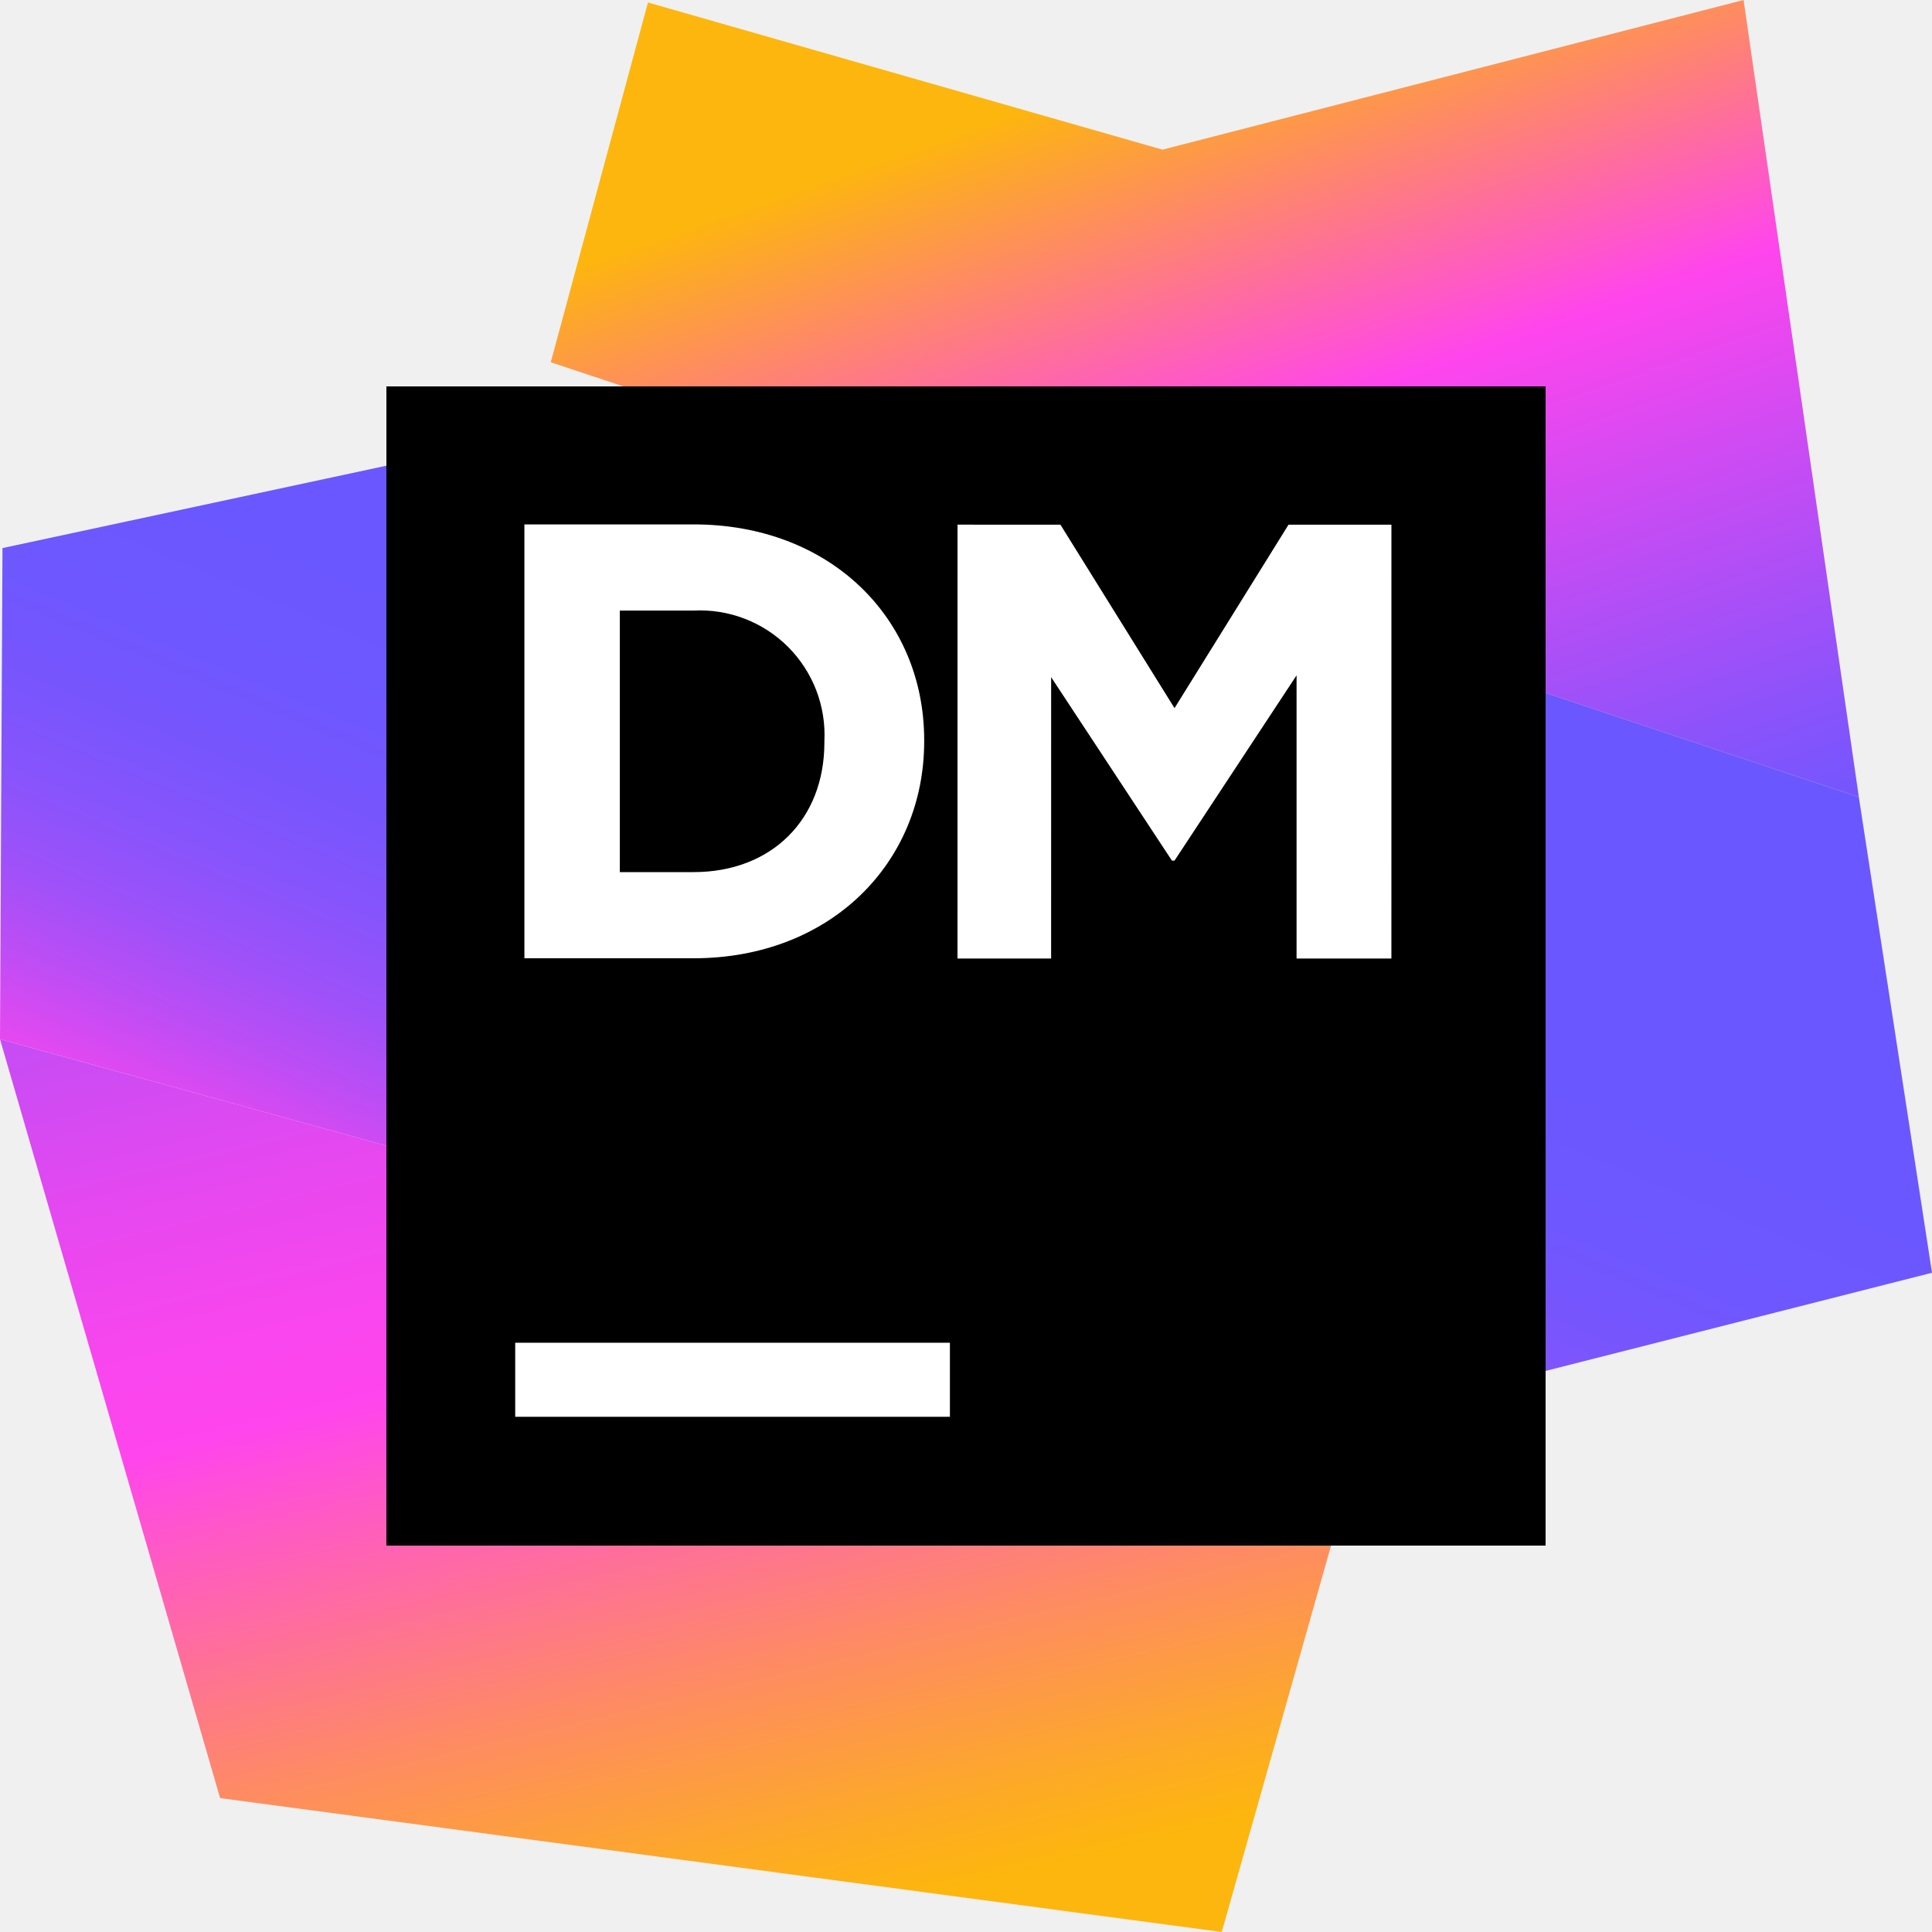
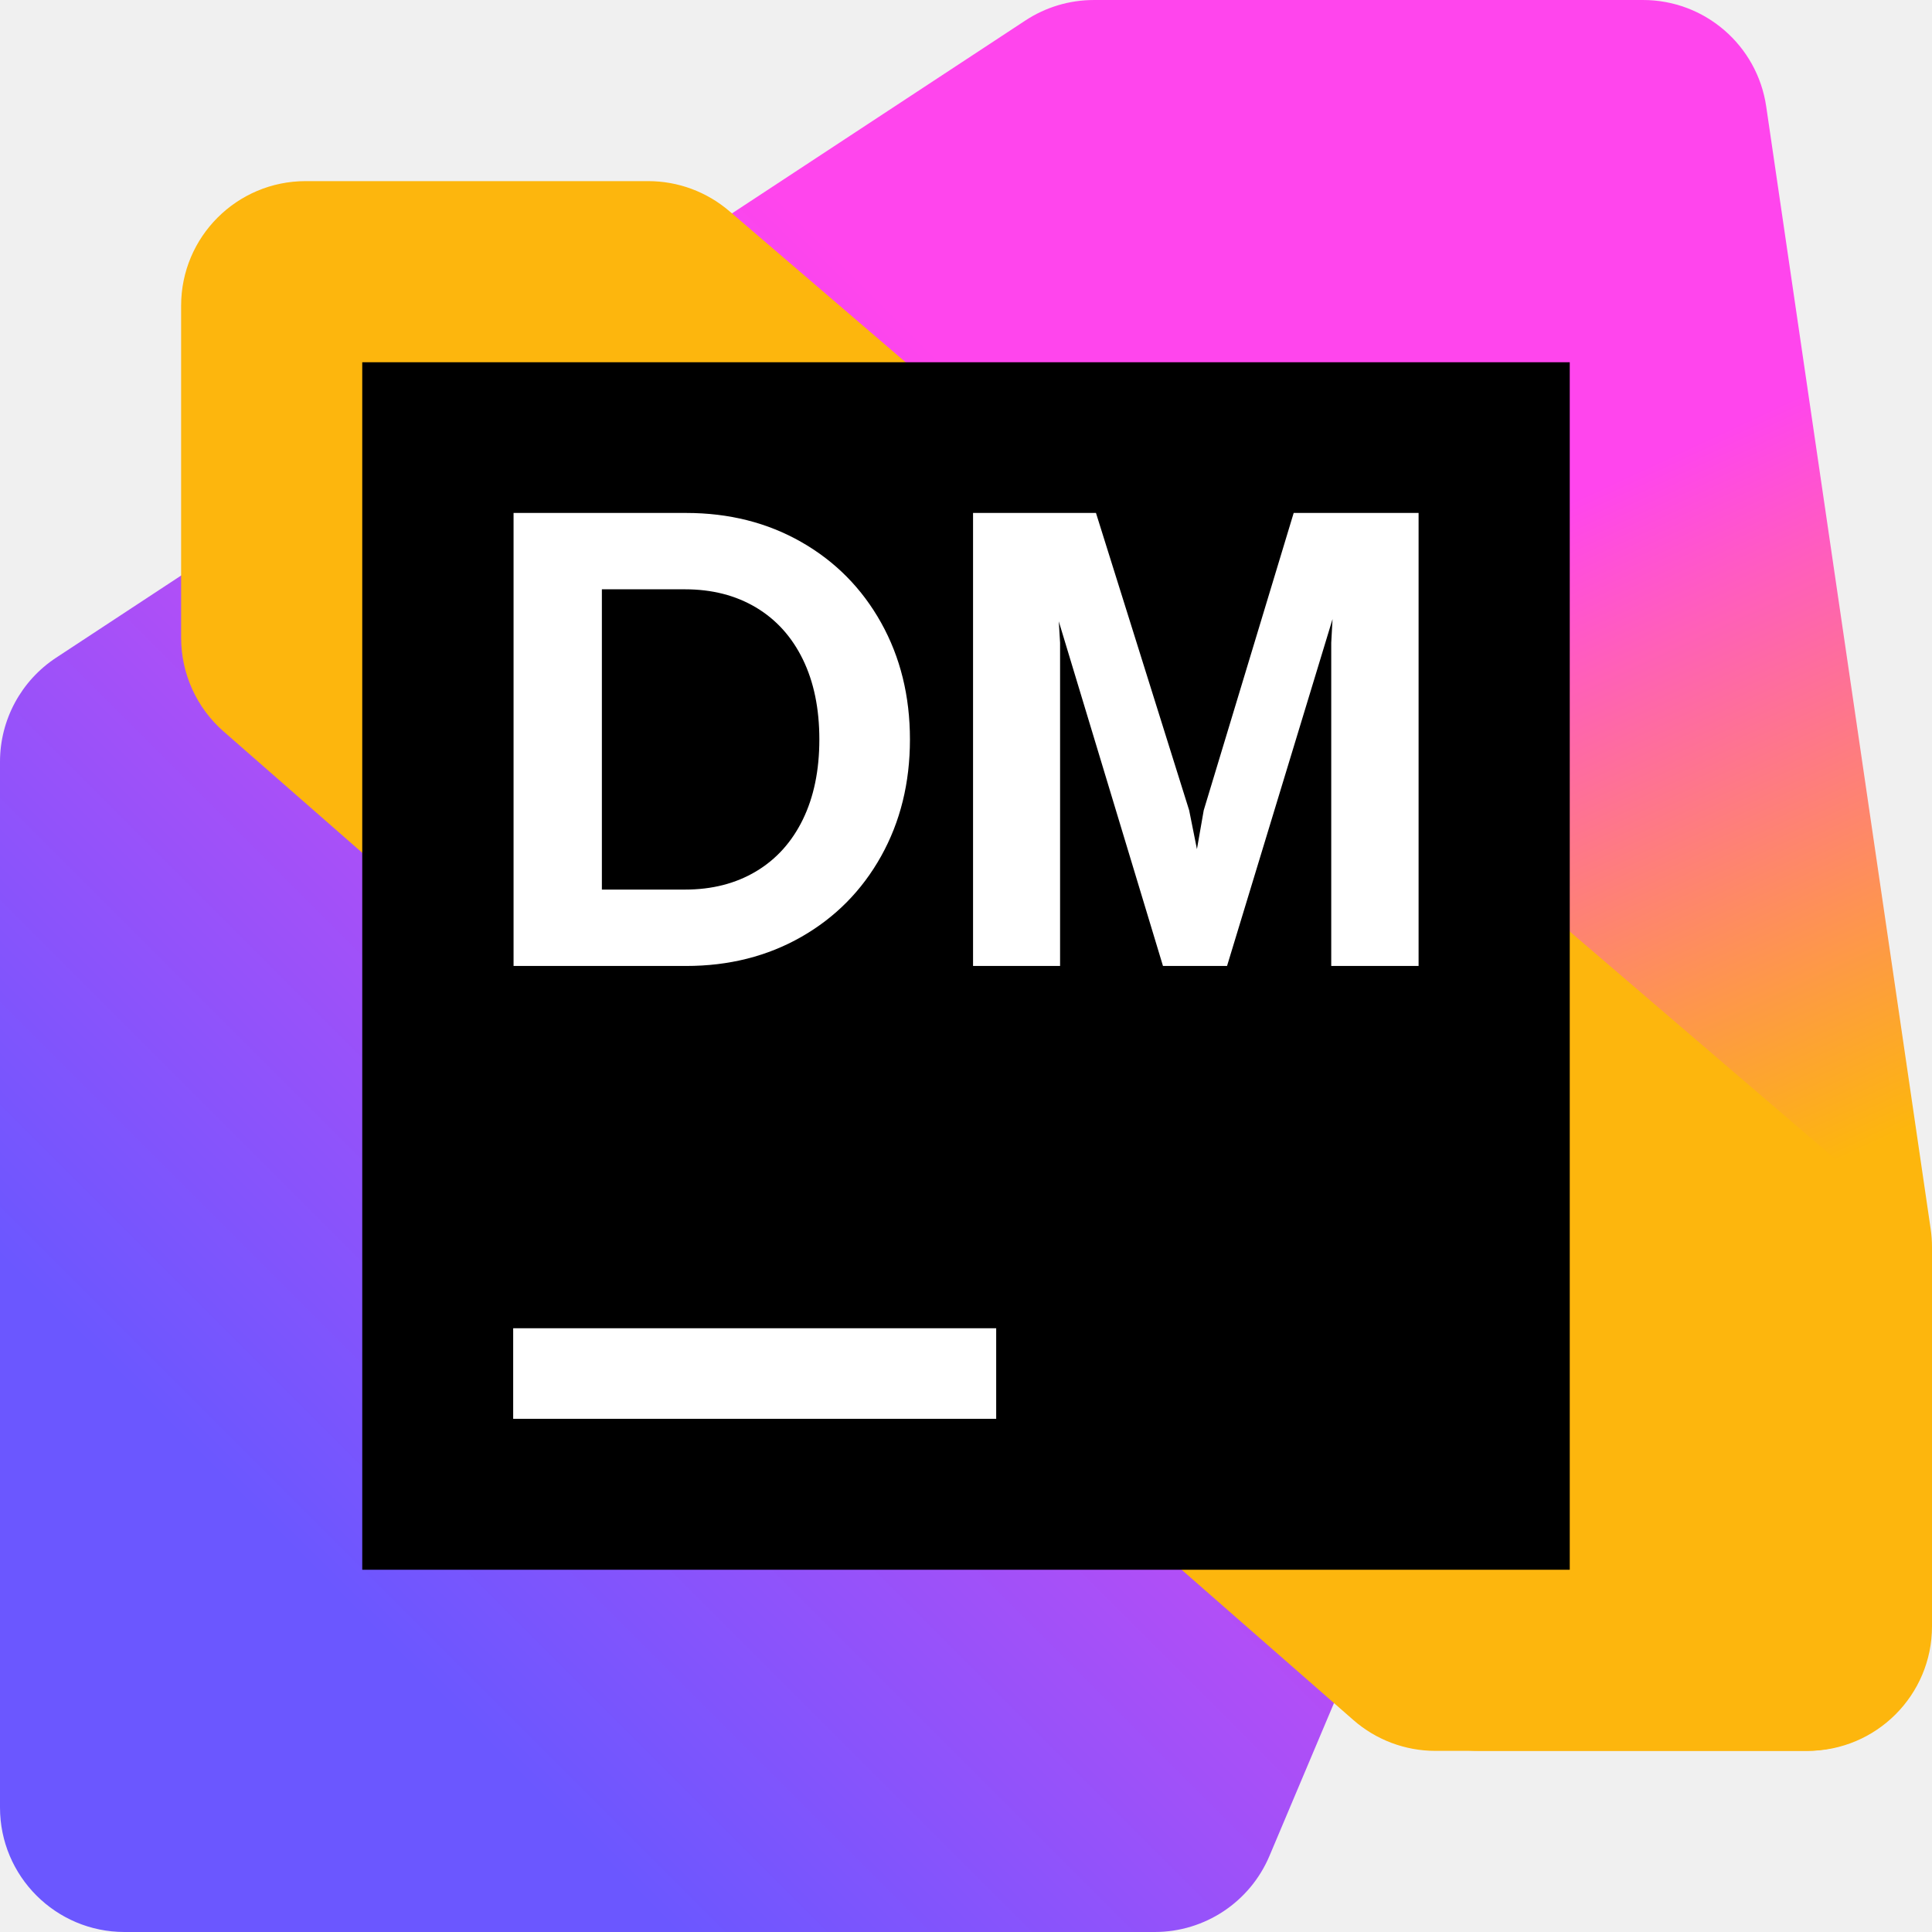
- <svg xmlns="http://www.w3.org/2000/svg" width="70" height="70" fill="none" viewBox="0 0 70 70">
+ <svg xmlns="http://www.w3.org/2000/svg" width="128" height="128" fill="none" viewBox="0 0 128 128">
  <defs>
-     <linearGradient id="a" x1="18.757" x2="30.724" y1="19.283" y2="69.379" gradientUnits="userSpaceOnUse">
-       <stop offset="0" stop-color="#6B57FF" />
-       <stop offset="0.13" stop-color="#9A51F9" />
-       <stop offset="0.268" stop-color="#C64CF4" />
-       <stop offset="0.392" stop-color="#E548F0" />
-       <stop offset="0.497" stop-color="#F846EE" />
-       <stop offset="0.57" stop-color="#FF45ED" />
-       <stop offset="0.633" stop-color="#FF57C9" />
-       <stop offset="0.814" stop-color="#FE8A65" />
-       <stop offset="0.941" stop-color="#FDAA26" />
-       <stop offset="1" stop-color="#FDB60D" />
+     <linearGradient id="a" x1="119.353" x2="2.16" y1="8.135" y2="125.328" gradientUnits="userSpaceOnUse">
+       <stop offset=".31" stop-color="#FF45ED" />
+       <stop offset=".83" stop-color="#6B57FF" />
    </linearGradient>
-     <linearGradient id="b" x1="51.758" x2="39.877" y1="35.768" y2="1.731" gradientUnits="userSpaceOnUse">
-       <stop offset="0" stop-color="#6B57FF" />
-       <stop offset="0.138" stop-color="#8953FB" />
-       <stop offset="0.437" stop-color="#D64AF2" />
-       <stop offset="0.588" stop-color="#FF45ED" />
-       <stop offset="0.968" stop-color="#FDB60D" />
-     </linearGradient>
-     <linearGradient id="c" x1="26.353" x2="36.21" y1="53.604" y2="30.222" gradientUnits="userSpaceOnUse">
-       <stop offset="0.118" stop-color="#FF45ED" />
-       <stop offset="0.197" stop-color="#DF49F1" />
-       <stop offset="0.304" stop-color="#BC4DF5" />
-       <stop offset="0.416" stop-color="#9E51F9" />
-       <stop offset="0.535" stop-color="#8854FC" />
-       <stop offset="0.663" stop-color="#7855FD" />
-       <stop offset="0.807" stop-color="#6E57FF" />
-       <stop offset="1" stop-color="#6B57FF" />
+     <linearGradient id="b" x1="128.782" x2="79.215" y1="112.659" y2="5.75" gradientUnits="userSpaceOnUse">
+       <stop offset=".3" stop-color="#FDB60D" />
+       <stop offset=".7" stop-color="#FF45ED" />
    </linearGradient>
  </defs>
-   <path fill="url(#a)" d="M7.975 65.148L0 37.651L49.553 51.309L44.266 70L7.975 65.148Z" />
-   <path fill="url(#b)" d="M23.477 0.09L42.119 5.422L63.173 0L67.349 28.878L19.955 13.125L23.477 0.09Z" />
-   <path fill="url(#c)" d="M70 46.114L67.349 28.878L24.471 14.626L0.09 19.858L0 37.651L49.553 51.309L70 46.114Z" />
-   <g>
-     <path fill="#000000" d="M56 14H14V56H56V14Z" />
-     <path fill="#FFFFFF" d="M34.417 48.65H18.667V51.333H34.417V48.65Z" />
-     <path fill="#FFFFFF" d="M19 19H25.131C30.071 19 33.485 22.391 33.485 26.815V26.86C33.485 31.284 30.071 34.72 25.131 34.72H19V19ZM22.458 22.122V31.598H25.131C27.96 31.598 29.869 29.689 29.869 26.905V26.86C29.901 26.229 29.801 25.599 29.574 25.009C29.347 24.42 28.999 23.885 28.553 23.438C28.106 22.992 27.571 22.644 26.981 22.417C26.392 22.19 25.762 22.09 25.131 22.122H22.458Z" />
-     <path fill="#FFFFFF" d="M34.693 19.009L38.421 19.01L42.555 25.657L46.686 19.01L50.414 19.01L50.413 34.73H46.977L46.977 24.469L42.554 31.183H42.462L38.085 24.535L38.084 34.73H34.692L34.693 19.009Z" />
-   </g>
+   <path fill="url(#a)" d="M8.25 128h68.255c3.316 0 6.31-1.986 7.6-5.041L115.7 48.116c.437-1.036.659-2.151.649-3.276l-.3-36.657c-.038-4.53-3.72-8.182-8.25-8.182H72.468c-1.611 0-3.186.471-4.532 1.356L3.719 43.574C1.397 45.1 0 47.69 0 50.468V119.75c0 4.556 3.694 8.25 8.25 8.25Z" />
+   <path fill="url(#b)" d="M98.026 116H119.75c4.556 0 8.25-3.694 8.25-8.25V82.619c0-.4-.029-.8-.088-1.196L117.016 7.054C116.422 3.002 112.947 0 108.854 0H78.059c-4.558 0-8.251 3.695-8.25 8.252l.009 37.009c0 .851.133 1.698.391 2.507L90.166 110.26c1.093 3.419 4.27 5.74 7.859 5.74h.001Z" />
+   <path fill="#FDB60D" d="M95.1 116h24.518c4.607 0 8.322-3.774 8.248-8.381L127.999 86c-.038-2.362-1.57-5.062-3.364-6.6L48.318 13.986C46.822 12.705 44.917 12 42.949 12H20.25C15.694 12 12 15.694 12 20.25v22.006c0 2.379 1.028 4.643 2.817 6.209l74.85 65.494C91.171 115.275 93.101 116 95.1 116Z" />
+   <path fill="#000" d="M104 24H24v80h80V24Z" />
+   <path fill="#fff" d="M66 88H34v6h32v-6Z" />
+   <path fill="#fff" d="M34.025 33.984h11.426c2.844 0 5.391.642 7.643 1.929 2.251 1.286 4.013 3.069 5.285 5.349 1.271 2.28 1.907 4.855 1.907 7.729 0 2.874-.636 5.449-1.907 7.729-1.272 2.28-3.034 4.062-5.285 5.349-2.251 1.286-4.799 1.929-7.643 1.929H34.025V33.984Zm16.056 23.753c1.344-.8 2.38-1.948 3.109-3.441.729-1.494 1.094-3.261 1.094-5.306 0-2.045-.365-3.812-1.094-5.306-.729-1.494-1.765-2.64-3.109-3.441-1.344-.8-2.909-1.2-4.695-1.2h-5.51v19.894h5.51c1.786 0 3.351-.4 4.695-1.2v.001Z" />
+   <path fill="#fff" d="M64.465 33.984h8.146l6.174 19.701.515 2.572.45-2.572 5.96-19.701h8.275v30.012h-5.787V42.581l.086-1.565-6.989 22.981h-4.245l-6.903-22.831.086 1.415v21.416h-5.766V33.984h-.003Z" />
</svg>
